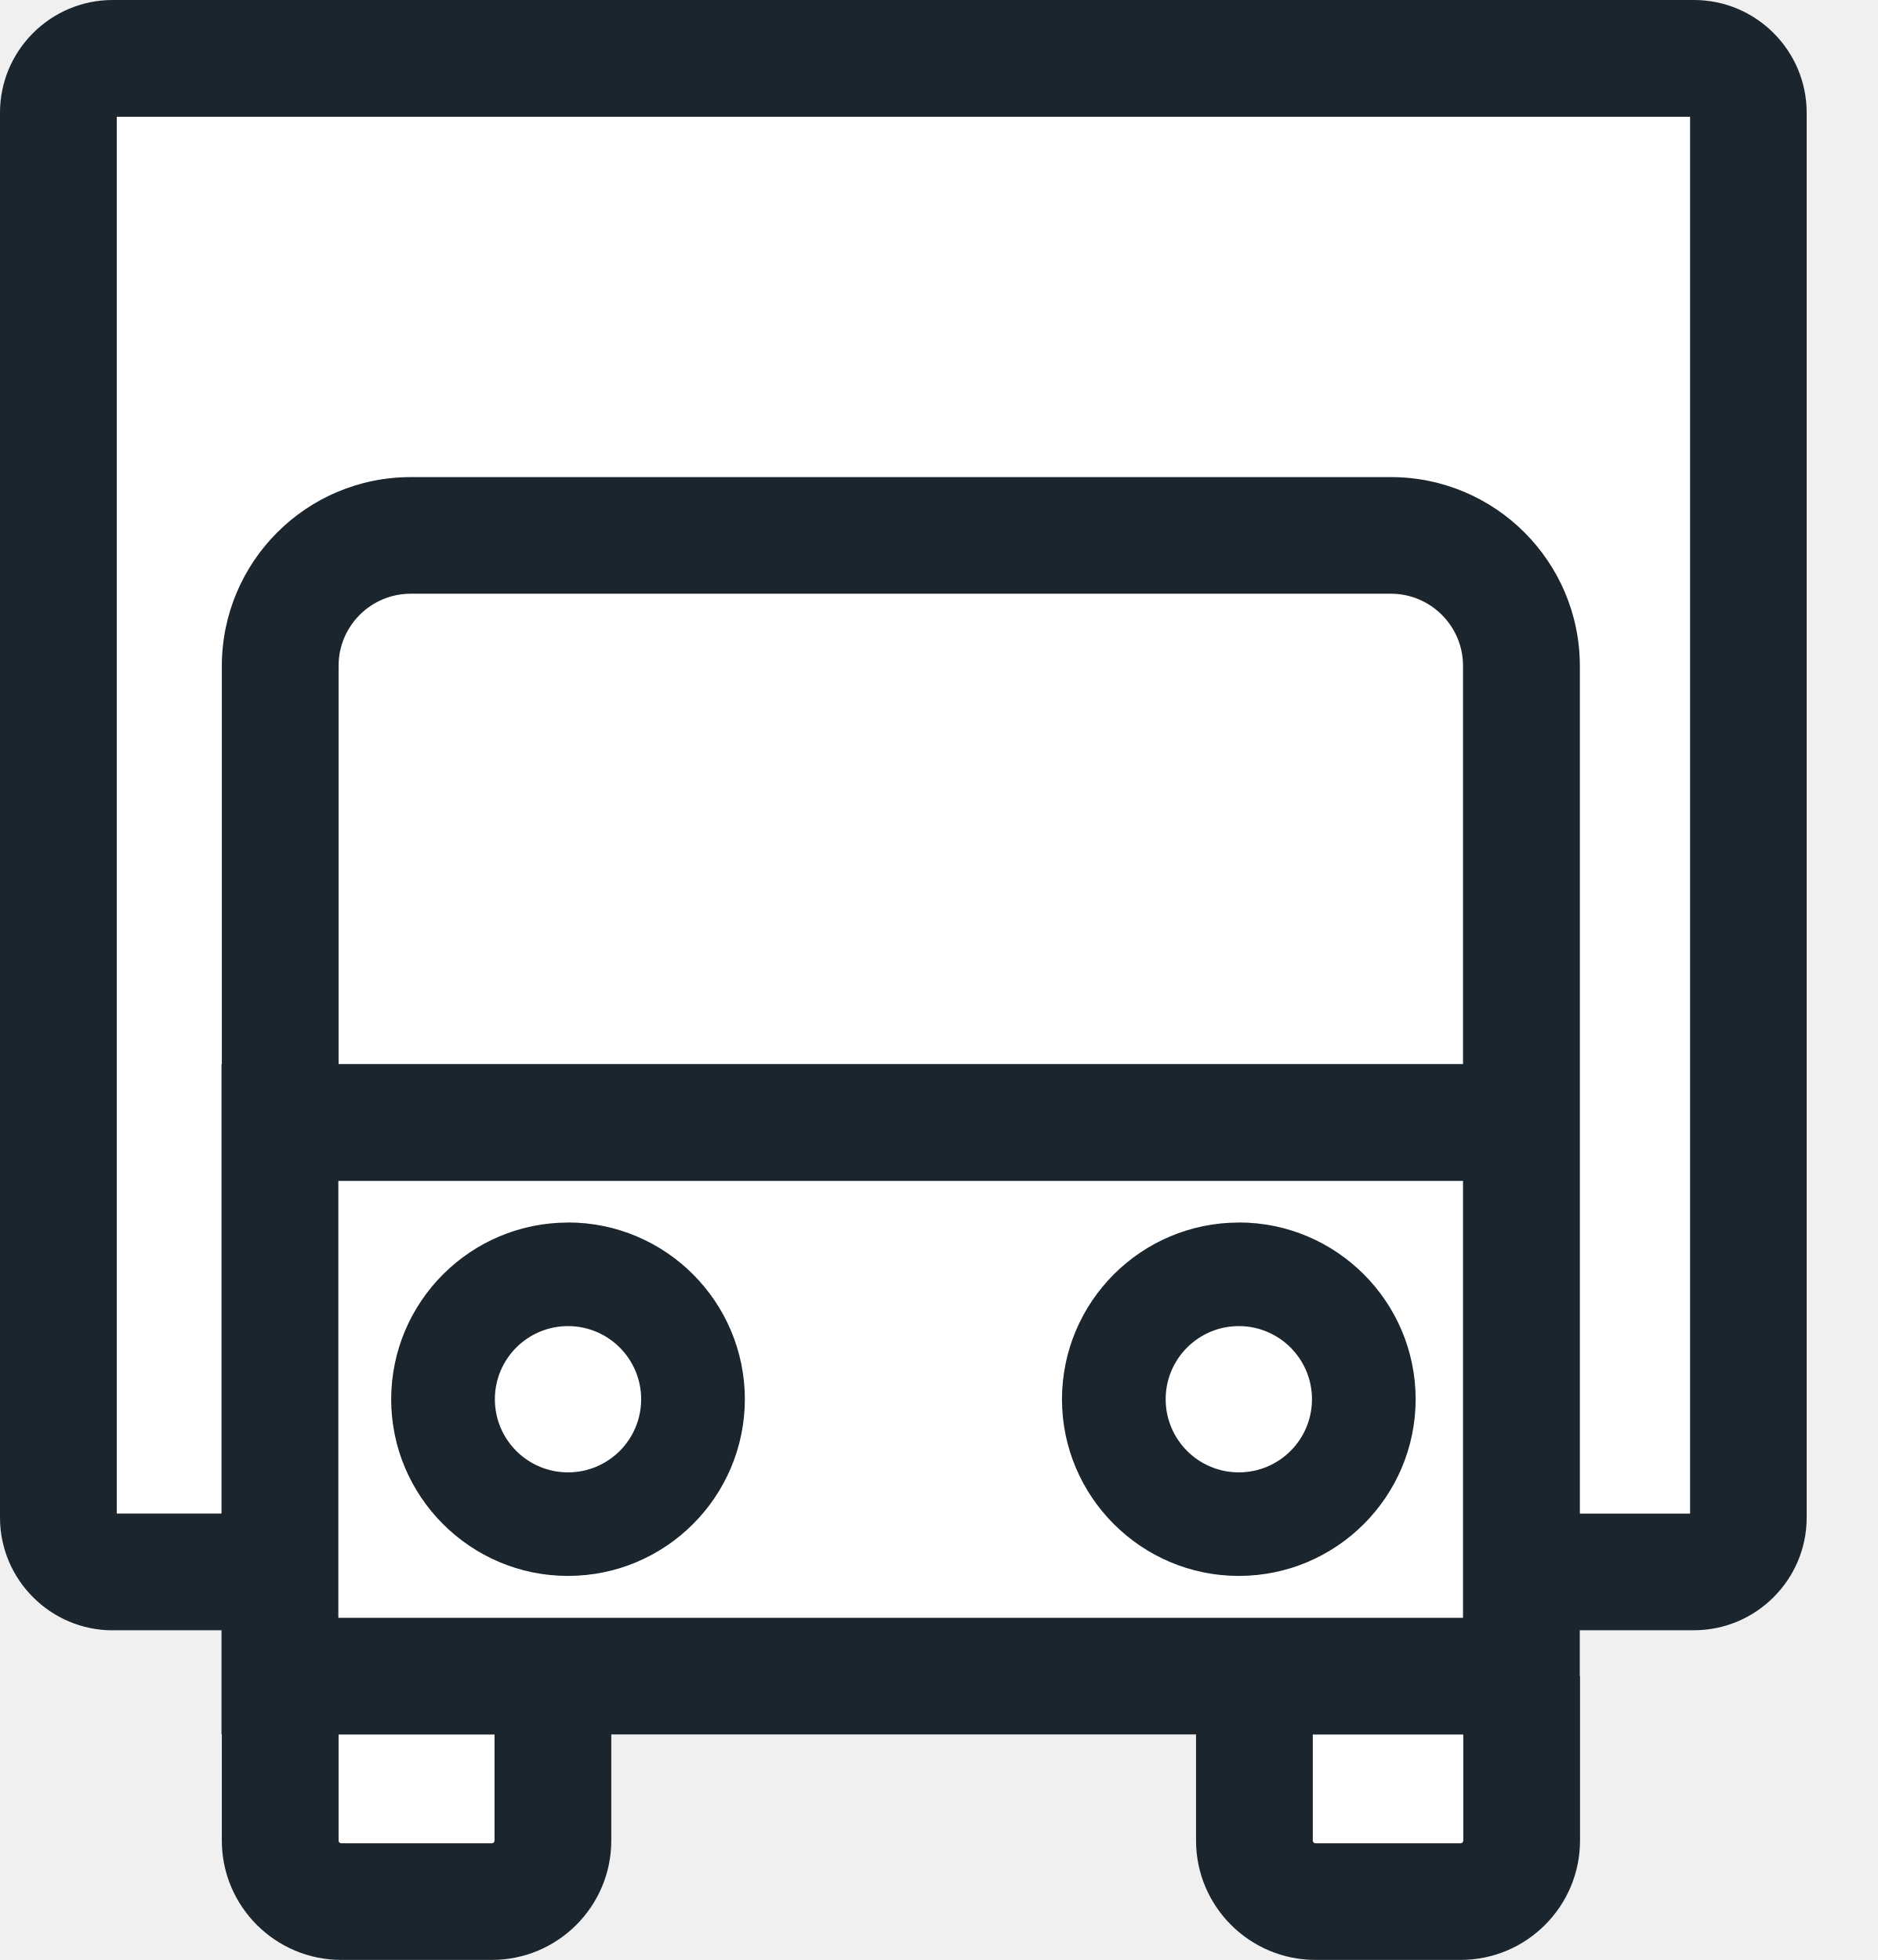
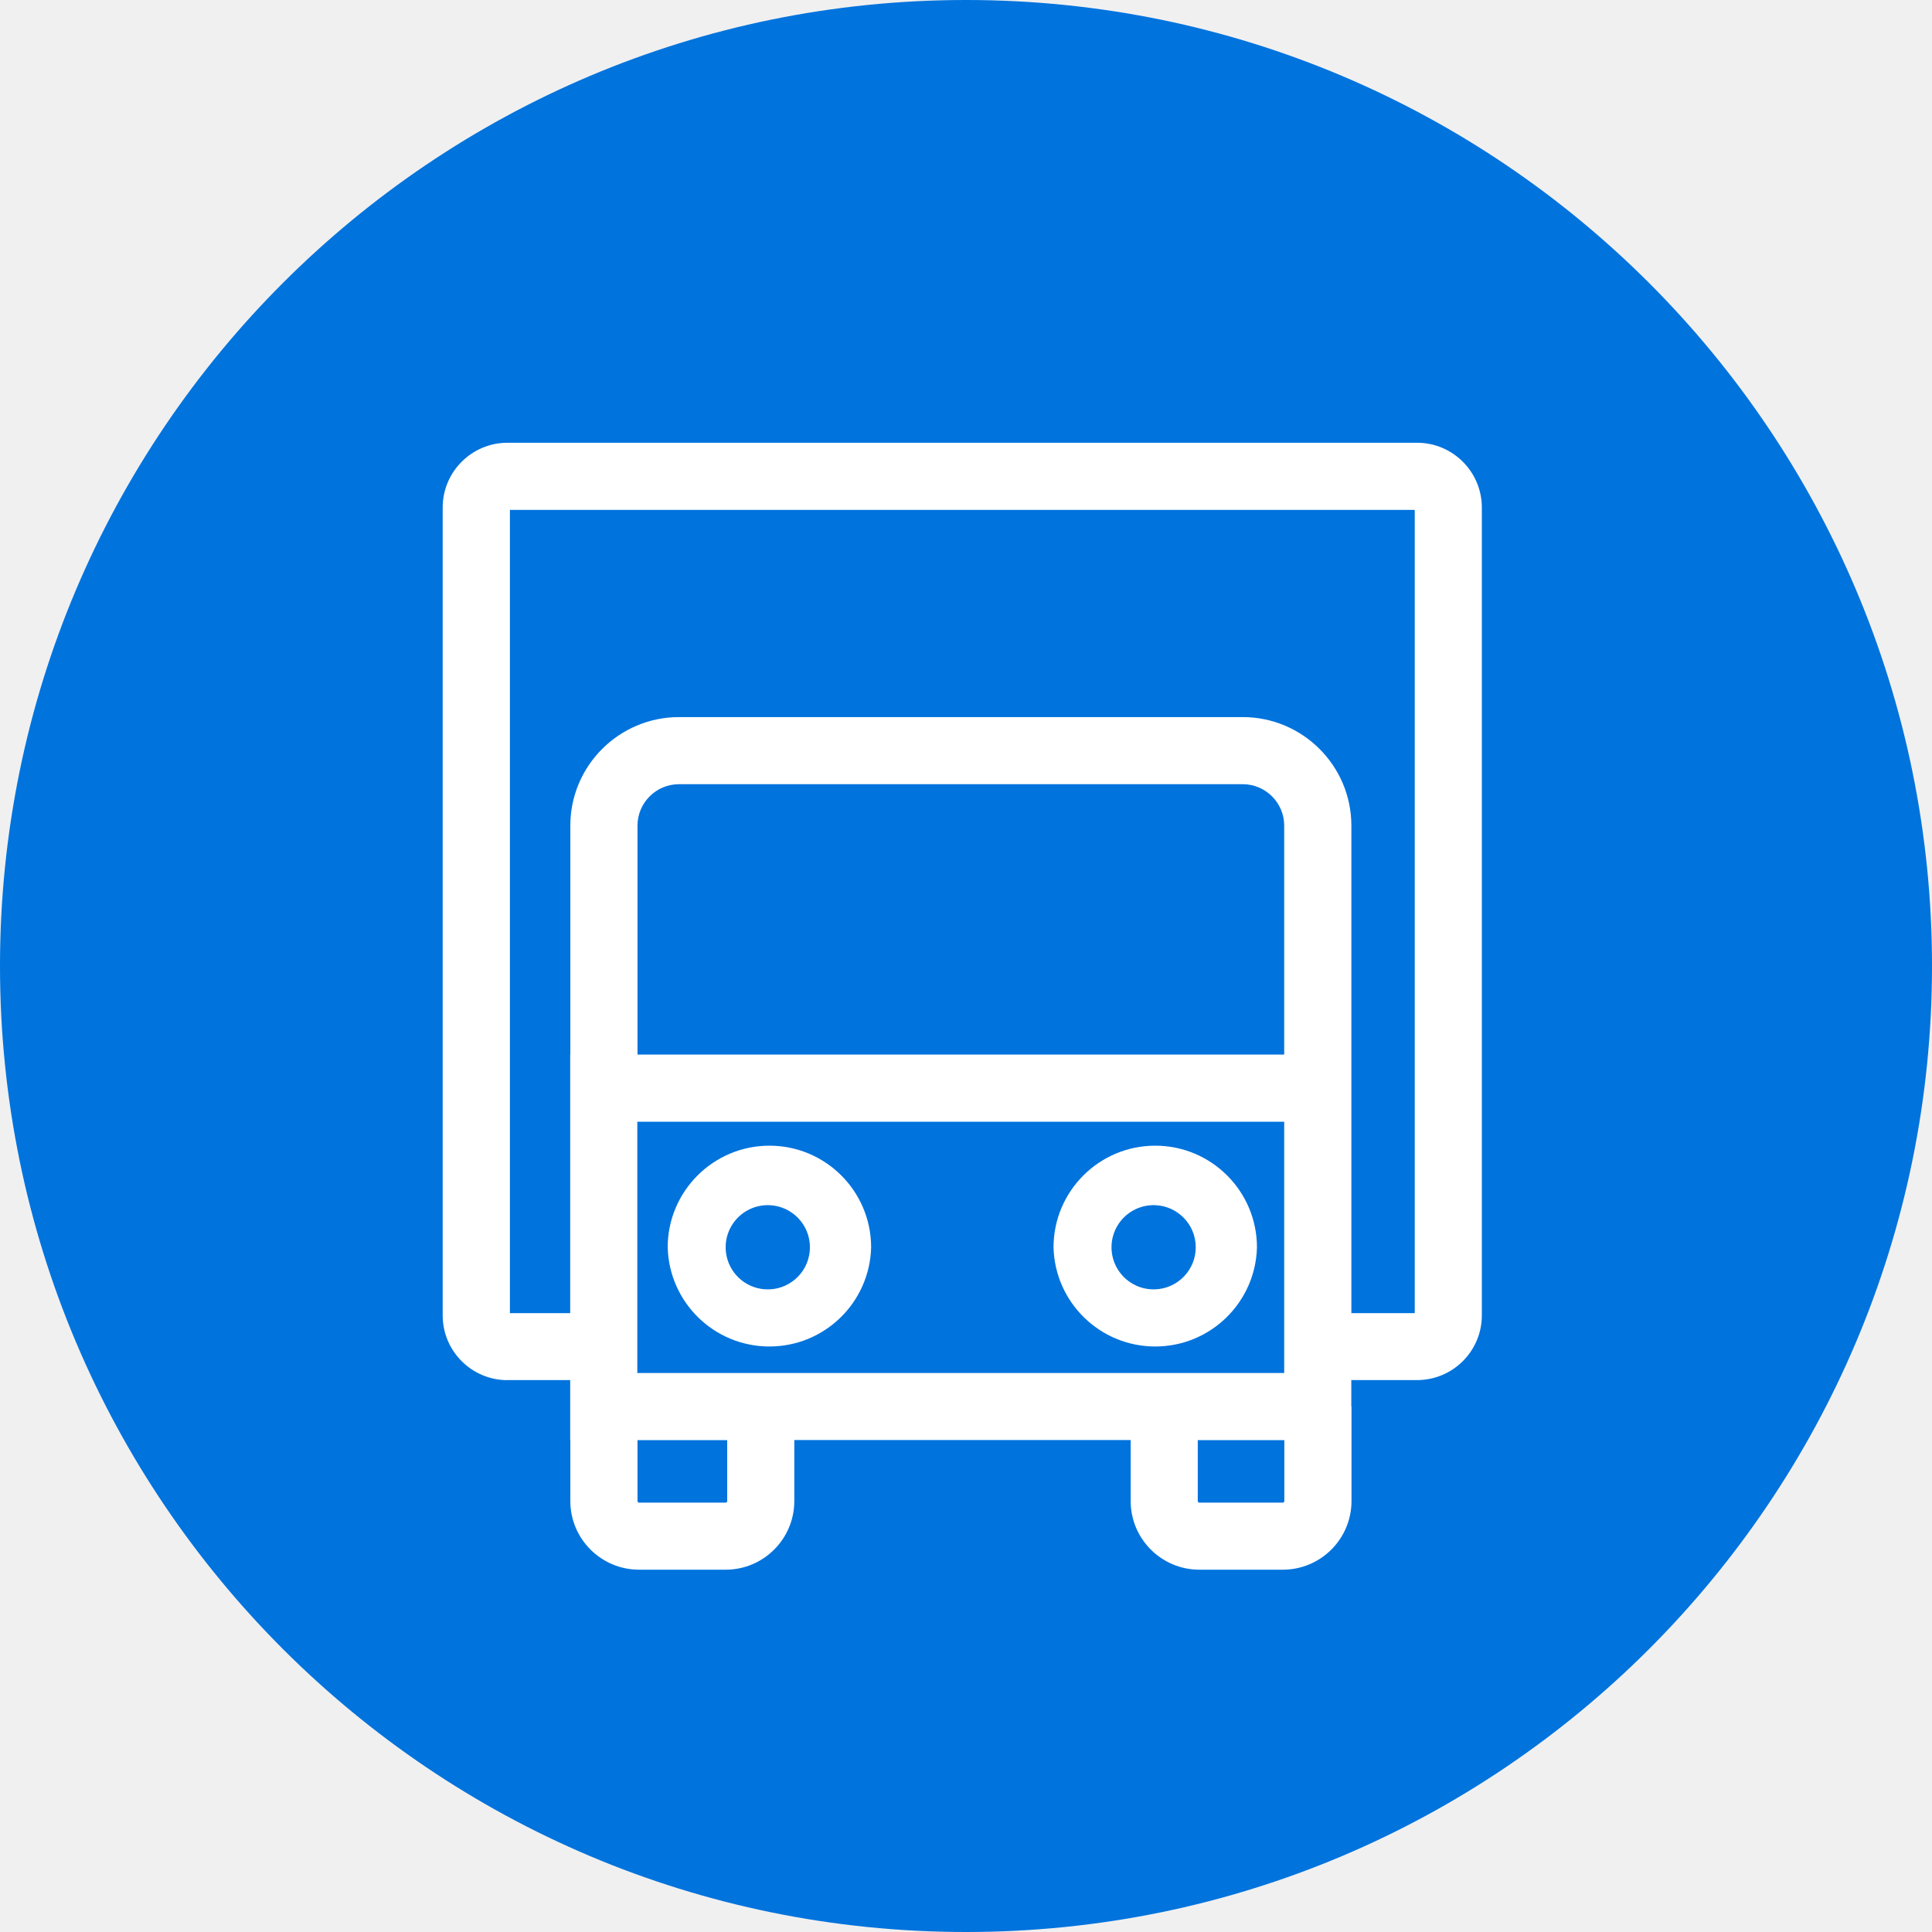
- <svg xmlns="http://www.w3.org/2000/svg" width="23" height="24" viewBox="0 0 23 24" fill="none">
-   <g clip-path="url(#m9sfmg3lca)">
-     <path d="M1 19 .5 1C6.333.833 18.1.5 18.5.5c.4 0 1.833.333 2.5.5l.5 17.5-1.5 1c-.5 0-1.5.1-1.5.5v3l-2 .5-1-1L15 21H6.5L6 23l-2.5-.5-.5-3-2-.5z" fill="#fff" />
-     <path d="M6.957 14.97a2.168 2.168 0 0 0-2.166 2.163c0 1.193.972 2.164 2.166 2.164a2.168 2.168 0 0 0 2.166-2.164 2.168 2.168 0 0 0-2.166-2.164zm0 3.059a.896.896 0 0 1-.896-.895.896.896 0 0 1 1.792 0 .896.896 0 0 1-.896.895zM15.173 14.97a2.167 2.167 0 0 0-2.166 2.163c0 1.193.972 2.164 2.166 2.164a2.168 2.168 0 0 0 2.166-2.164 2.168 2.168 0 0 0-2.166-2.164zm0 3.059a.896.896 0 0 1-.896-.895.896.896 0 0 1 1.792 0 .896.896 0 0 1-.896.895z" fill="#1A252D" />
-     <path d="M1.38 19.962h1.333v1.276h.004v1.3c0 .806.657 1.461 1.463 1.461h1.844c.808 0 1.463-.656 1.463-1.462v-1.299h7.162v1.3c0 .806.657 1.461 1.463 1.461h1.777c.808 0 1.463-.656 1.463-1.462v-2.013h-.003v-.562h1.399c.76 0 1.38-.619 1.38-1.38V1.38c0-.76-.62-1.38-1.38-1.38H1.38C.62 0 0 .619 0 1.38v17.203c0 .76.62 1.38 1.38 1.38v-.001zm16.539-6.933H4.147V8.152c0-.486.396-.882.883-.882h12.006c.486 0 .883.396.883.882v4.877zM4.144 19.81v-5.35h13.775v5.35H4.144zm1.913 2.728a.033.033 0 0 1-.033.033H4.18a.033.033 0 0 1-.033-.033v-1.299h1.91v1.3zm11.832.033h-1.777a.033.033 0 0 1-.033-.033v-1.299h1.843v1.3a.033.033 0 0 1-.033.032zM1.43 1.43H20.7v17.104h-1.35V8.152a2.315 2.315 0 0 0-2.313-2.31H5.03a2.315 2.315 0 0 0-2.313 2.31v4.877h-.004v5.504H1.43V1.429z" fill="#1A252D" />
+ <svg xmlns="http://www.w3.org/2000/svg" width="30" height="30" viewBox="0 0 30 30" fill="none">
+   <circle cx="15" cy="15" r="15" fill="#0073DD" />
+   <g clip-path="url(#qk3fua72ya)" fill="#fff">
+     <path d="M11.947 17.79c-.87 0-1.579.708-1.579 1.578a1.58 1.58 0 0 0 3.159 0 1.58 1.58 0 0 0-1.58-1.578zm0 2.231a.654.654 0 1 1 .001-1.307.654.654 0 0 1 0 1.307zM17.939 17.79a1.58 1.58 0 0 0-1.58 1.578 1.58 1.58 0 0 0 3.159 0 1.58 1.58 0 0 0-1.58-1.578zm0 2.231a.654.654 0 1 1 0-1.307.654.654 0 0 1 0 1.307z" />
+     <path d="M7.881 21.43h.973v.931h.002v.947c0 .589.48 1.066 1.067 1.066h1.345c.588 0 1.066-.478 1.066-1.066v-.947h5.223v.947c0 .589.479 1.066 1.066 1.066h1.296c.589 0 1.067-.478 1.067-1.066V21.84h-.003v-.41h1.02c.556 0 1.007-.45 1.007-1.006V7.881c0-.554-.451-1.006-1.006-1.006H7.88c-.555 0-1.006.451-1.006 1.006v12.544c0 .555.451 1.006 1.006 1.006zm12.06-5.055H9.899V12.82c0-.354.289-.643.644-.643h8.754c.355 0 .644.289.644.643v3.556zM9.896 21.32v-3.902h10.045v3.902H9.896zm1.396 1.99c0 .012-.011.023-.024.023H9.923a.024.024 0 0 1-.024-.024v-.947h1.393v.947zm8.627.023h-1.296a.024.024 0 0 1-.024-.024v-.947h1.344v.947a.024.024 0 0 1-.024.024zM7.918 7.918h14.05v12.472h-.984v-7.57c0-.929-.757-1.685-1.686-1.685h-8.755c-.93 0-1.687.756-1.687 1.685v3.556h-.002v4.014h-.936V7.917z" />
  </g>
  <defs>
-     <clipPath id="m9sfmg3lca">
-       <path fill="#fff" d="M0 0h22.13v24H0z" />
+     <clipPath id="qk3fua72ya">
+       <path fill="#fff" transform="translate(6.875 6.875)" d="M0 0h16.136v17.5H0z" />
    </clipPath>
  </defs>
</svg>
